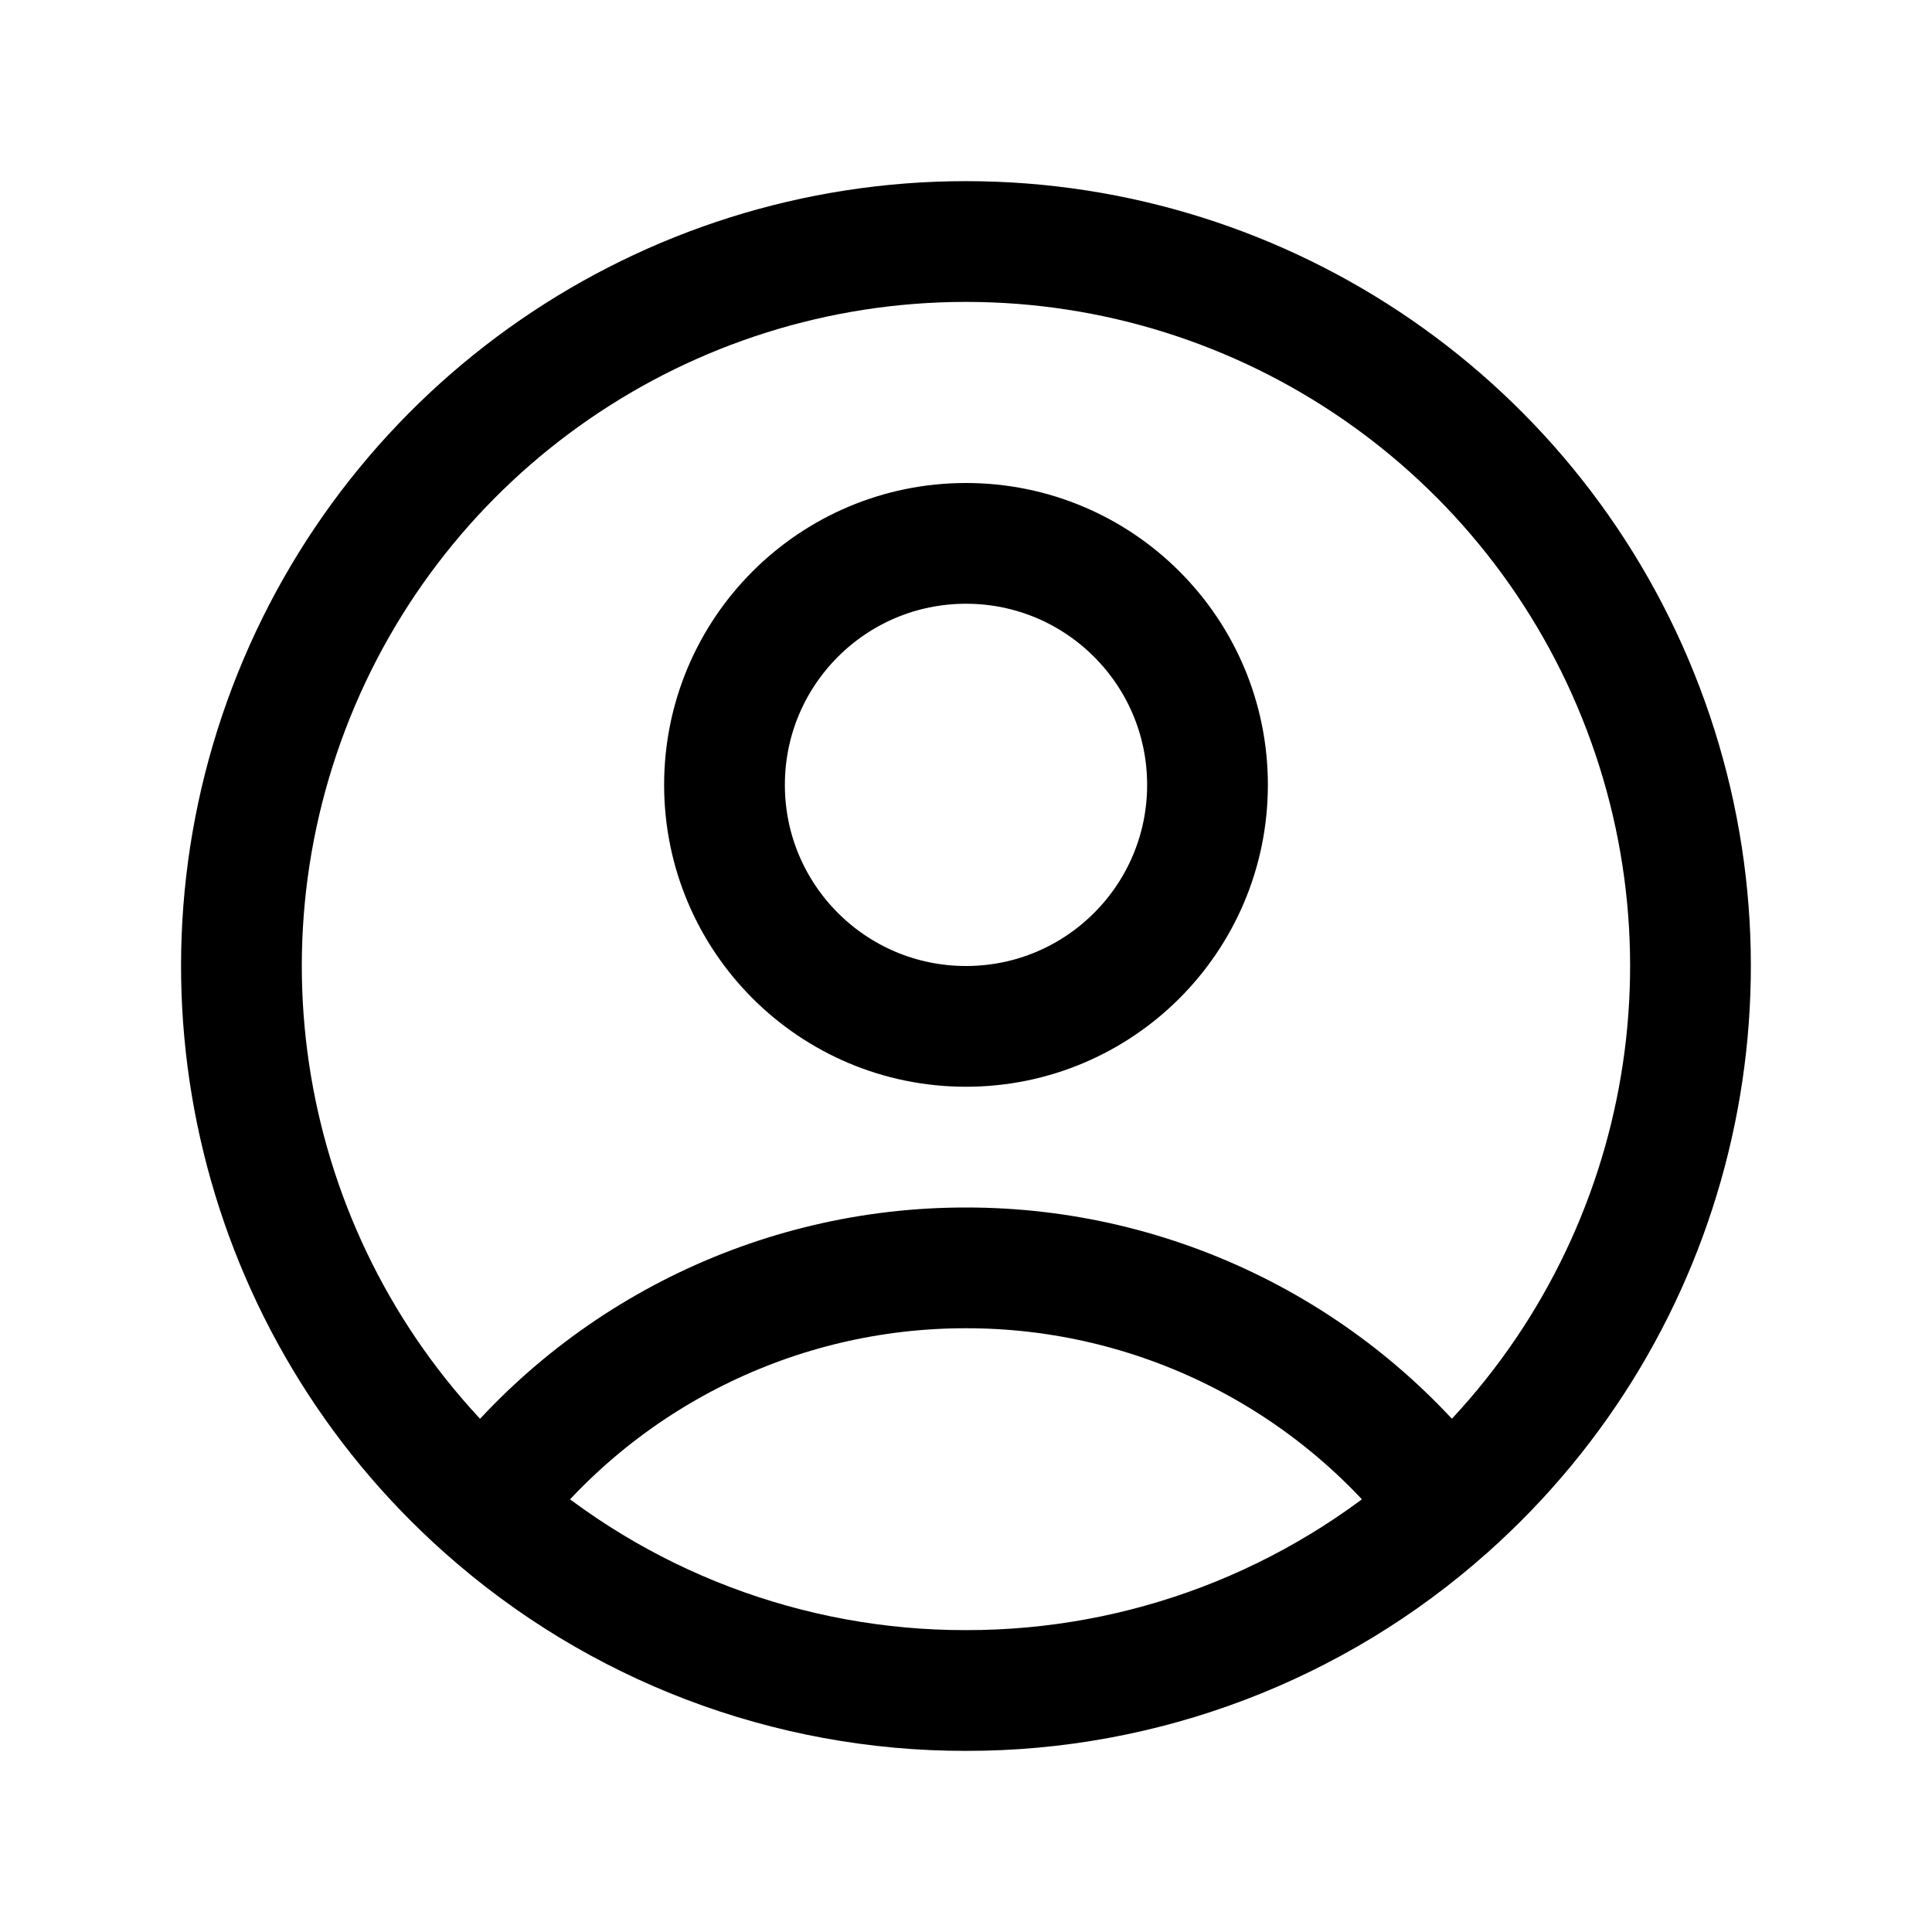
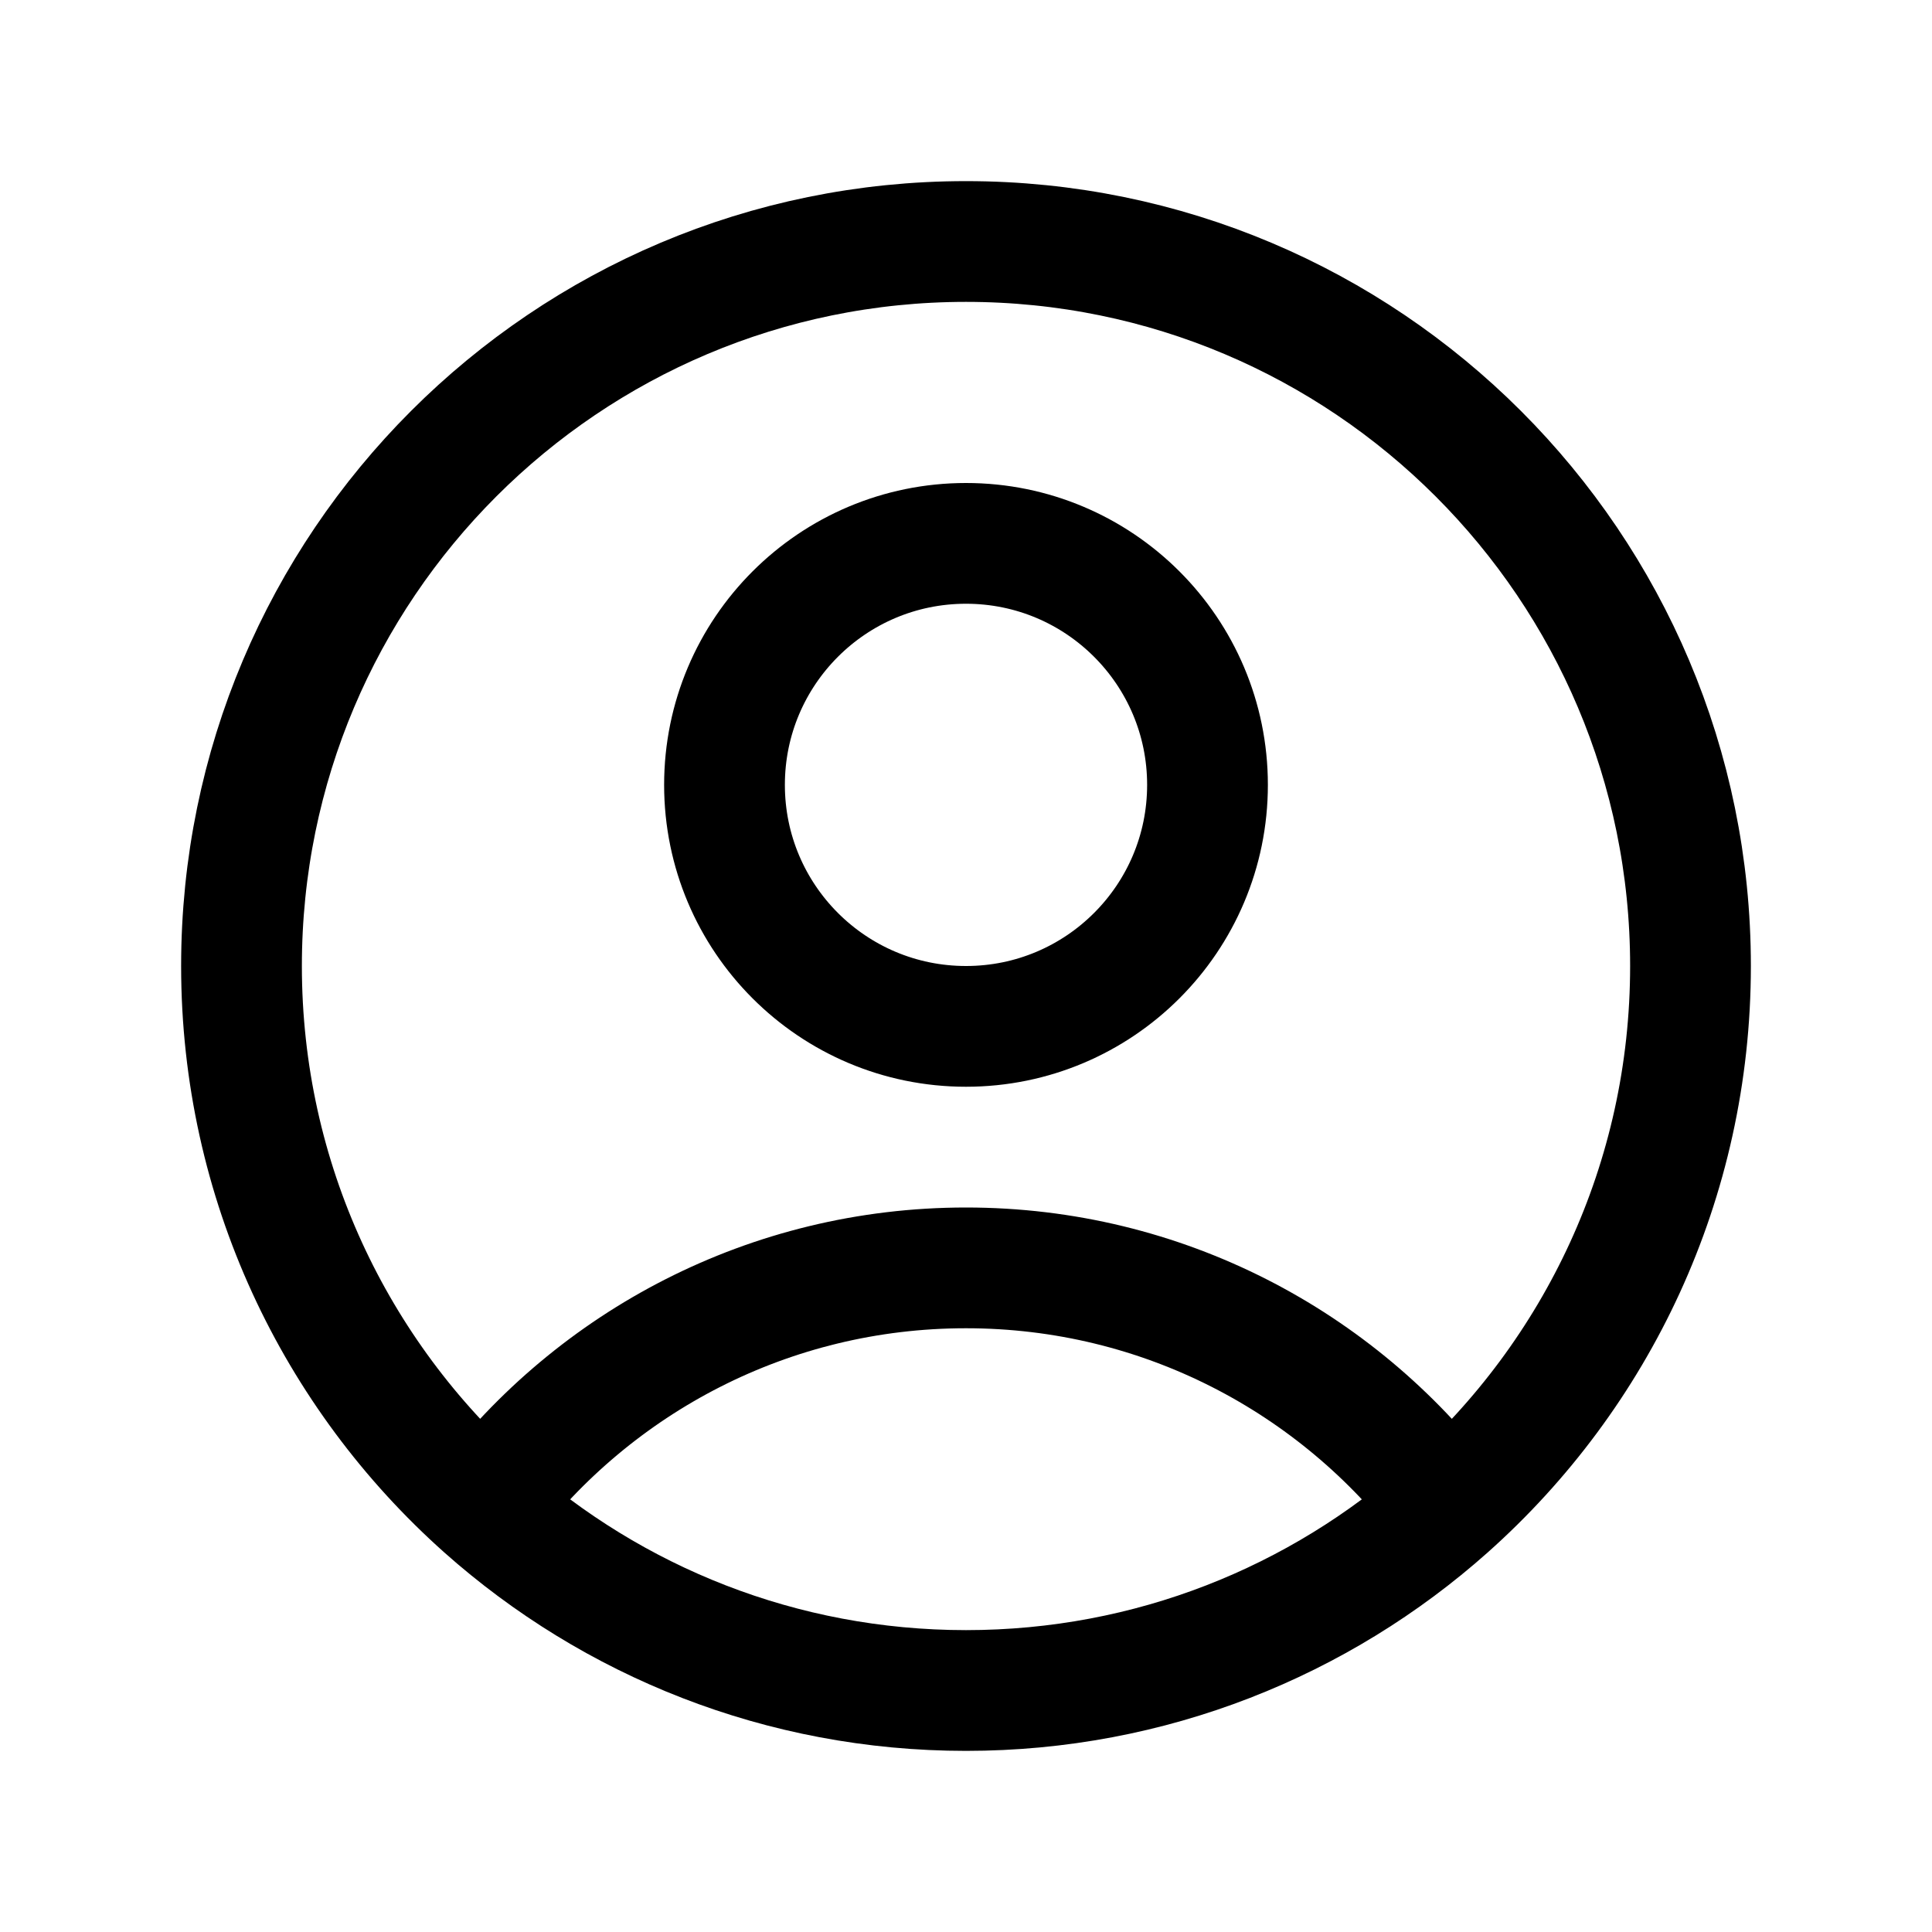
- <svg xmlns="http://www.w3.org/2000/svg" fill="none" viewBox="0 0 24 24" stroke-width="1.5" stroke="currentColor" class="w-6 h-6">
-   <path stroke-linecap="round" stroke-linejoin="round" d="M17.982 18.725A7.488 7.488 0 0 0 12 15.75a7.488 7.488 0 0 0-5.982 2.975m11.963 0a9 9 0 1 0-11.963 0m11.963 0A8.966 8.966 0 0 1 12 21a8.966 8.966 0 0 1-5.982-2.275M15 9.75a3 3 0 1 1-6 0 3 3 0 0 1 6 0Z" />
+ <svg xmlns="http://www.w3.org/2000/svg" width="24" height="24" viewBox="0 0 24 24" fill="none">
+   <path d="M17.982 18.725C16.612 16.918 14.442 15.75 12 15.75C9.558 15.75 7.388 16.918 6.018 18.725M17.982 18.725C19.834 17.076 21 14.674 21 12C21 7.029 16.971 3 12 3C7.029 3 3 7.029 3 12C3 14.674 4.167 17.076 6.018 18.725M17.982 18.725C16.392 20.14 14.296 21 12 21C9.704 21 7.609 20.14 6.018 18.725M15 9.75C15 11.407 13.657 12.75 12 12.75C10.343 12.75 9 11.407 9 9.75C9 8.093 10.343 6.75 12 6.75C13.657 6.75 15 8.093 15 9.75Z" stroke="currentColor" stroke-width="1.5" stroke-linecap="round" stroke-linejoin="round" />
</svg>
